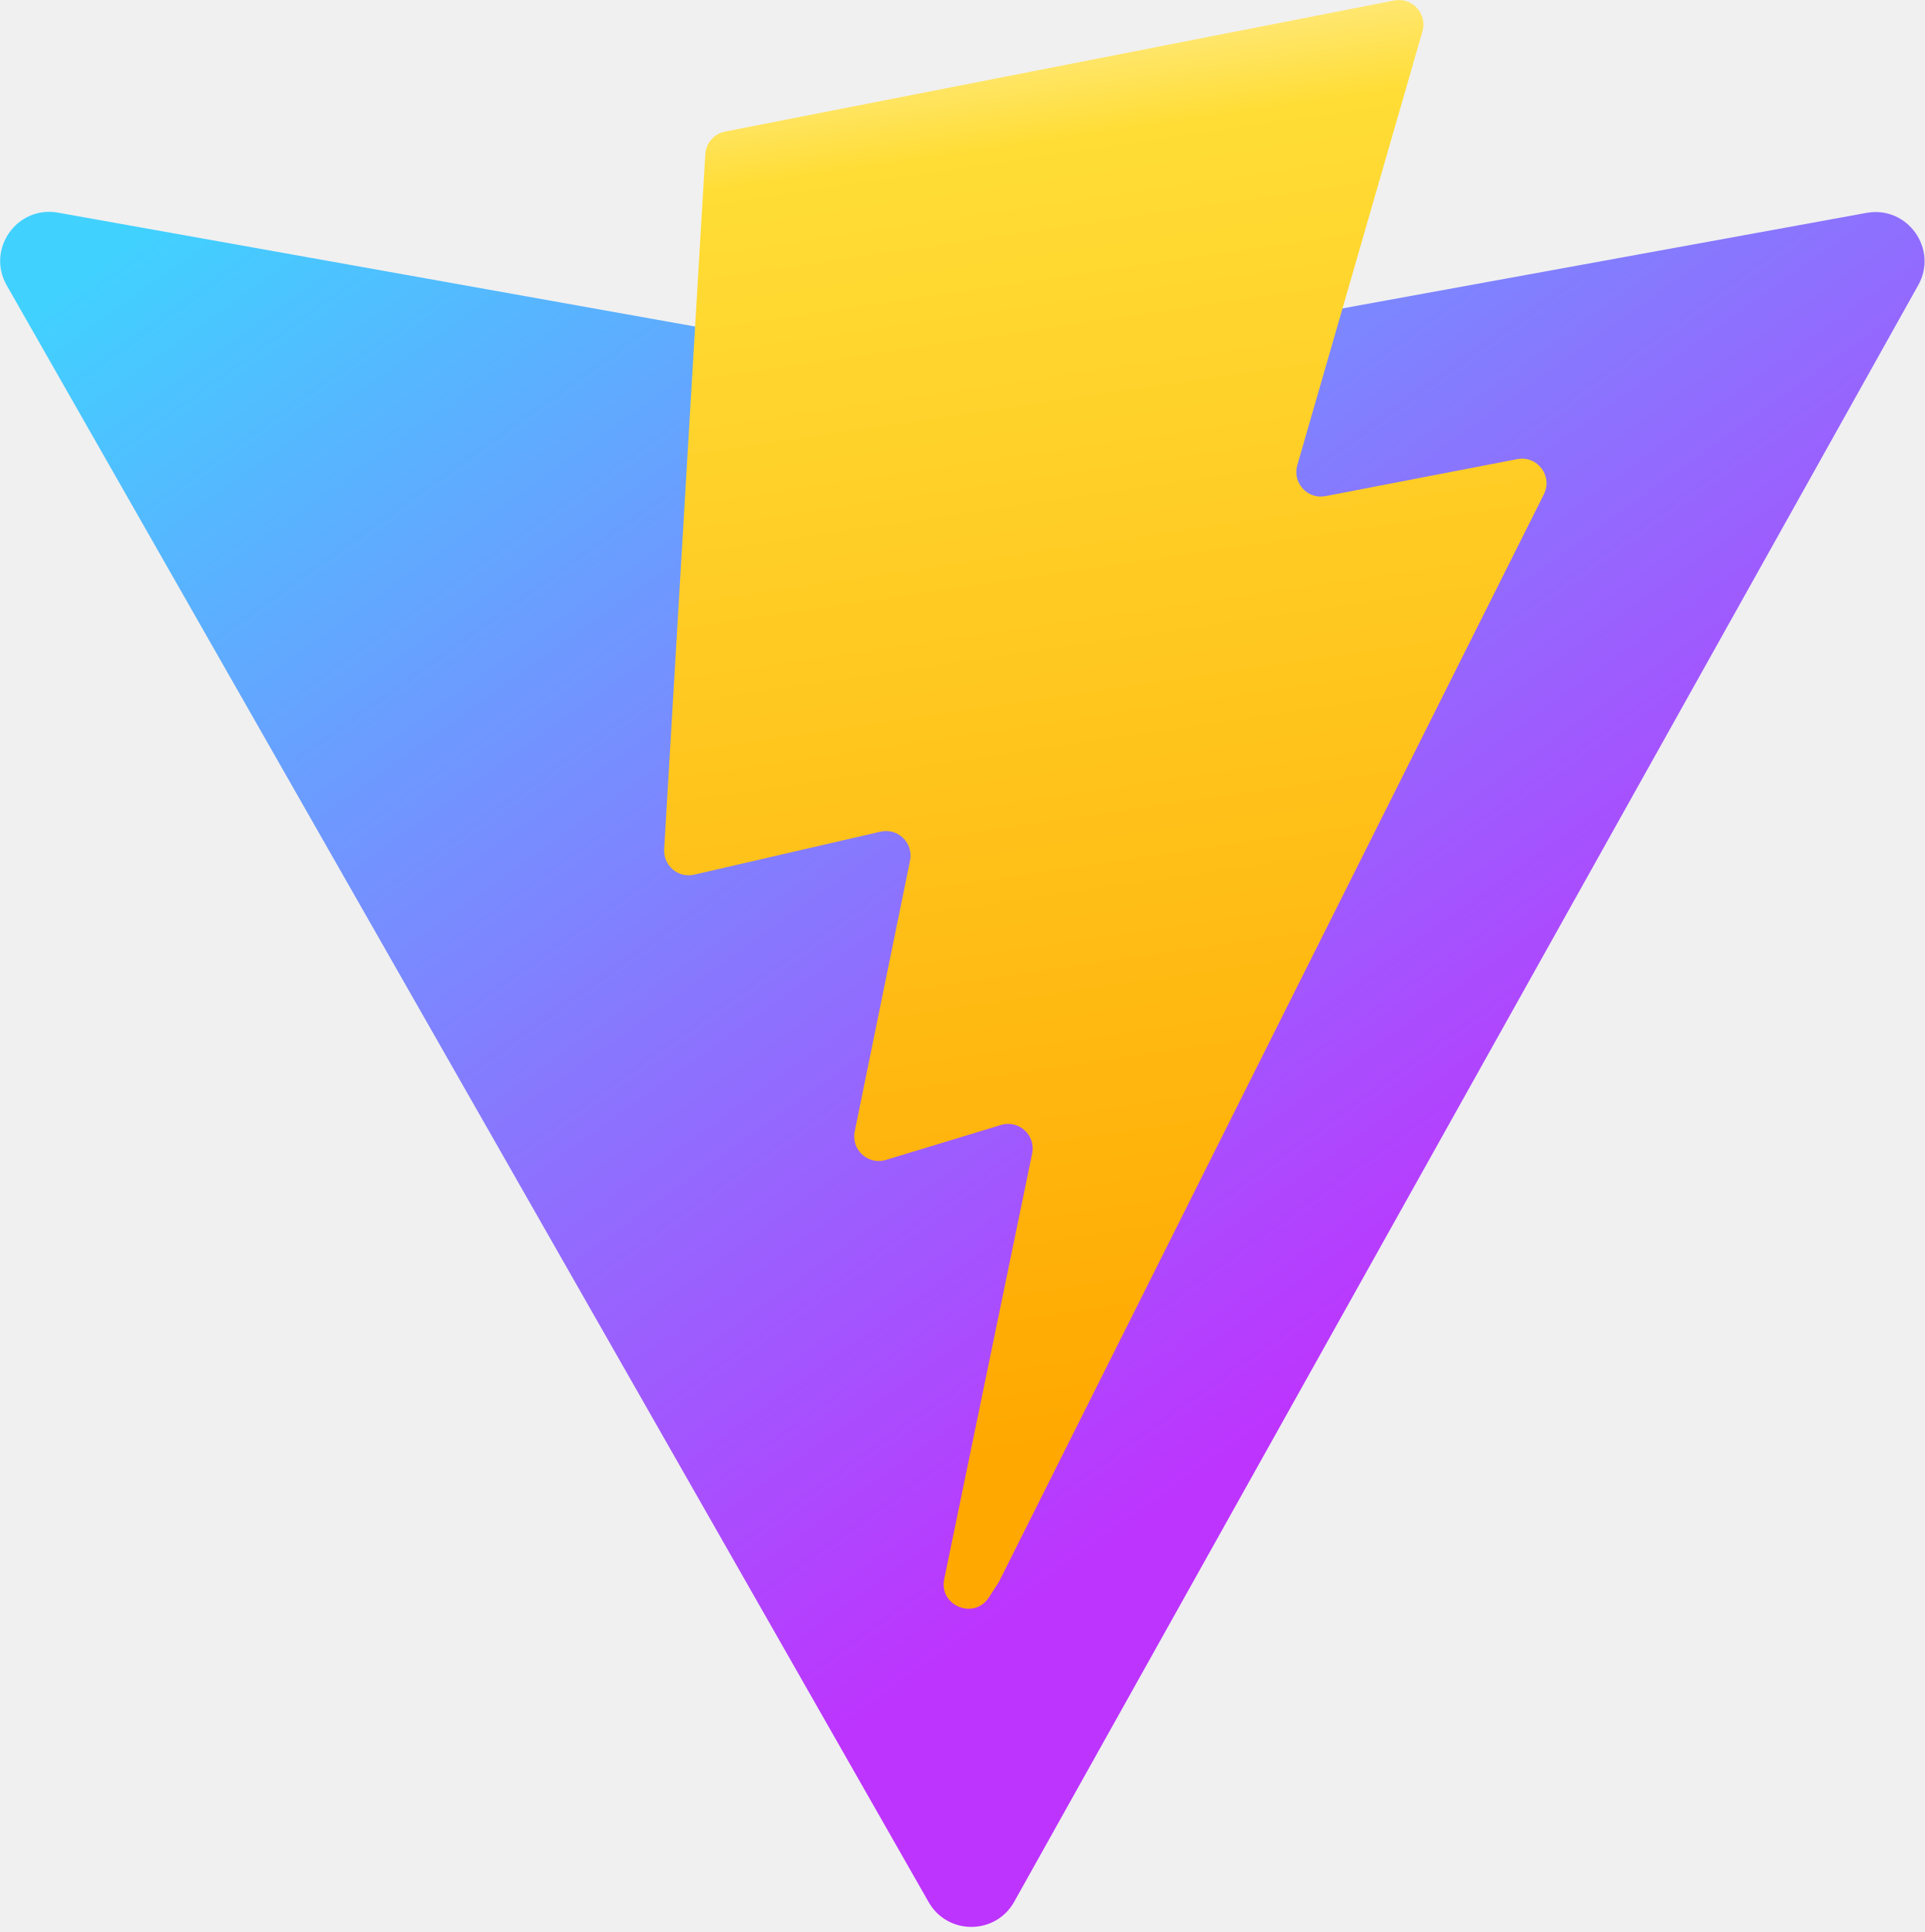
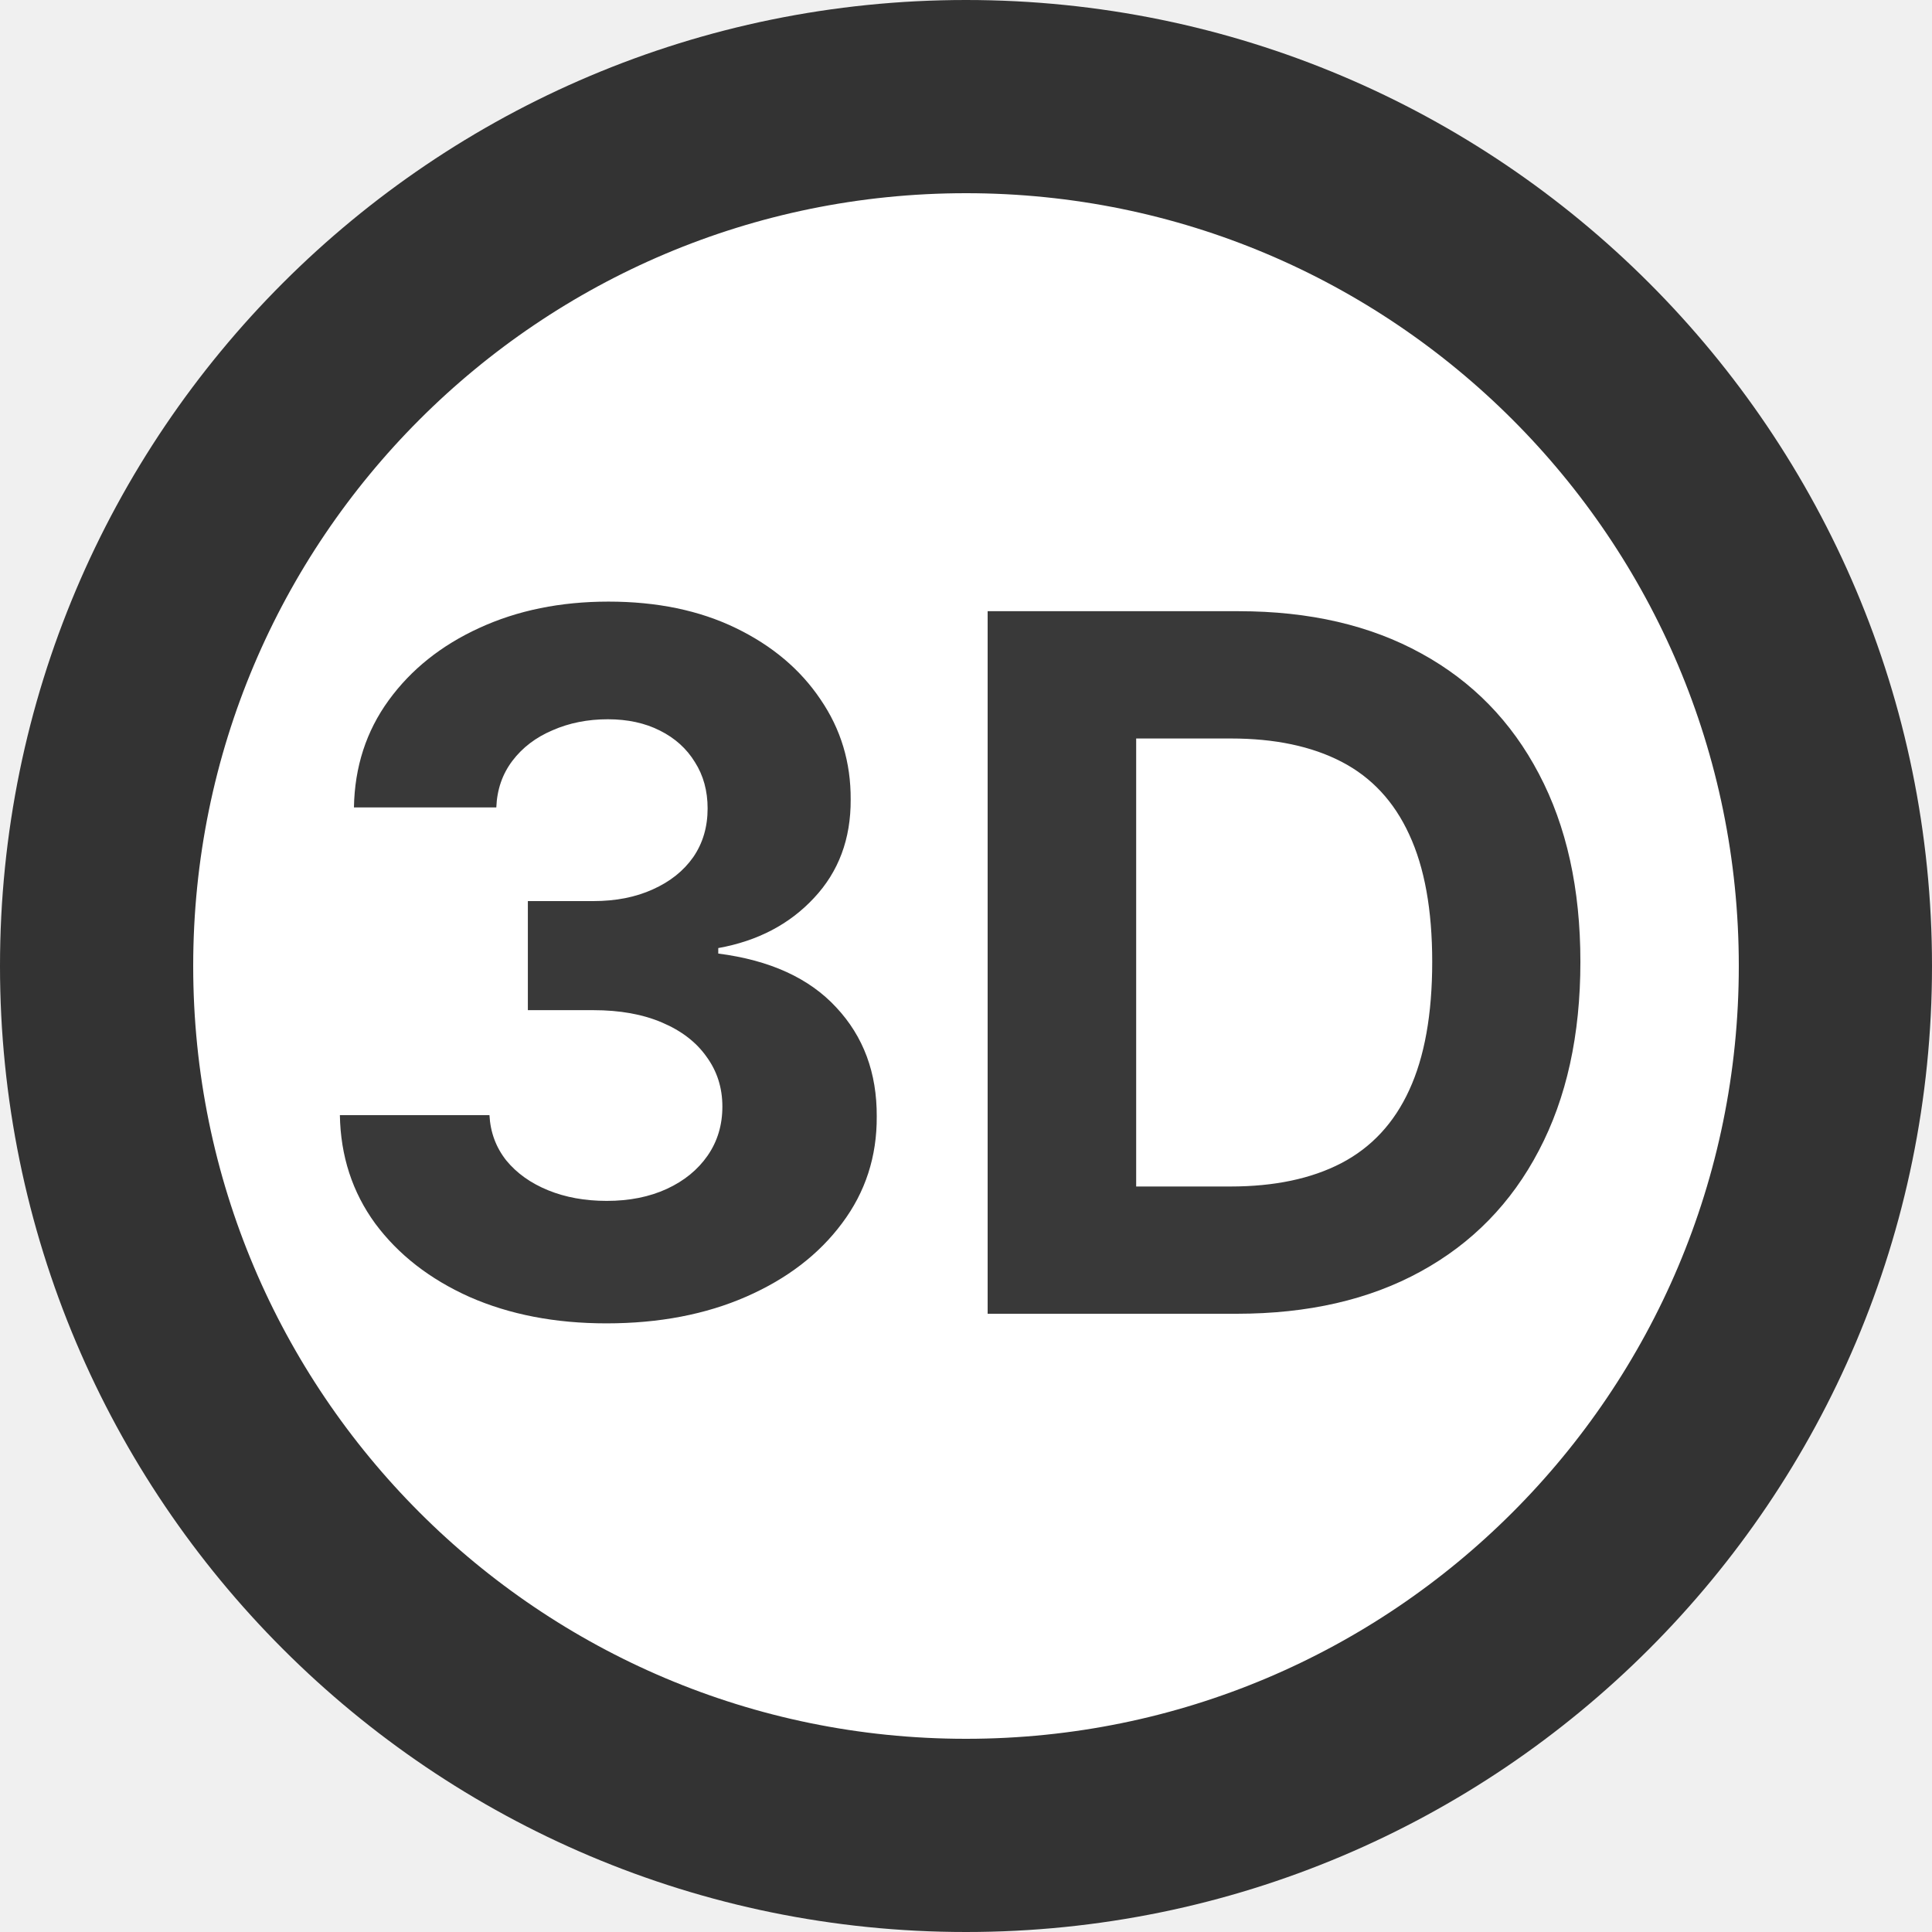
- <svg xmlns="http://www.w3.org/2000/svg" aria-hidden="true" role="img" class="iconify iconify--logos" width="31.88" height="32" preserveAspectRatio="xMidYMid meet" viewBox="0 0 256 257">
-   <defs>
-     <linearGradient id="IconifyId1813088fe1fbc01fb466" x1="-.828%" x2="57.636%" y1="7.652%" y2="78.411%">
-       <stop offset="0%" stop-color="#41D1FF" />
-       <stop offset="100%" stop-color="#BD34FE" />
-     </linearGradient>
-     <linearGradient id="IconifyId1813088fe1fbc01fb467" x1="43.376%" x2="50.316%" y1="2.242%" y2="89.03%">
-       <stop offset="0%" stop-color="#FFEA83" />
-       <stop offset="8.333%" stop-color="#FFDD35" />
-       <stop offset="100%" stop-color="#FFA800" />
-     </linearGradient>
-   </defs>
-   <path fill="url(#IconifyId1813088fe1fbc01fb466)" d="M255.153 37.938L134.897 252.976c-2.483 4.44-8.862 4.466-11.382.048L.875 37.958c-2.746-4.814 1.371-10.646 6.827-9.67l120.385 21.517a6.537 6.537 0 0 0 2.322-.004l117.867-21.483c5.438-.991 9.574 4.796 6.877 9.62Z" />
-   <path fill="url(#IconifyId1813088fe1fbc01fb467)" d="M185.432.063L96.44 17.501a3.268 3.268 0 0 0-2.634 3.014l-5.474 92.456a3.268 3.268 0 0 0 3.997 3.378l24.777-5.718c2.318-.535 4.413 1.507 3.936 3.838l-7.361 36.047c-.495 2.426 1.782 4.5 4.151 3.78l15.304-4.649c2.372-.72 4.652 1.36 4.15 3.788l-11.698 56.621c-.732 3.542 3.979 5.473 5.943 2.437l1.313-2.028l72.516-144.72c1.215-2.423-.88-5.186-3.54-4.672l-25.505 4.922c-2.396.462-4.435-1.77-3.759-4.114l16.646-57.705c.677-2.35-1.37-4.583-3.769-4.113Z" />
+ <svg xmlns="http://www.w3.org/2000/svg" width="100" height="100" viewBox="0 0 100 100" fill="none">
+   <rect x="5" y="5" width="90" height="90" rx="45" fill="white" stroke="#333333" stroke-width="10" />
+   <path d="M31.389 68.497C28.737 68.497 26.375 68.041 24.304 67.13C22.244 66.207 20.617 64.94 19.421 63.33C18.238 61.709 17.628 59.838 17.592 57.719H25.334C25.381 58.607 25.671 59.389 26.204 60.063C26.748 60.726 27.47 61.241 28.37 61.608C29.27 61.975 30.282 62.158 31.406 62.158C32.578 62.158 33.614 61.951 34.514 61.537C35.413 61.123 36.117 60.548 36.626 59.815C37.135 59.081 37.39 58.234 37.39 57.276C37.39 56.305 37.118 55.447 36.573 54.701C36.041 53.943 35.271 53.352 34.265 52.925C33.271 52.499 32.087 52.286 30.714 52.286H27.322V46.64H30.714C31.874 46.64 32.898 46.439 33.785 46.036C34.685 45.634 35.383 45.077 35.881 44.367C36.378 43.645 36.626 42.805 36.626 41.846C36.626 40.934 36.407 40.135 35.969 39.449C35.543 38.751 34.94 38.206 34.158 37.815C33.389 37.425 32.489 37.229 31.459 37.229C30.418 37.229 29.465 37.419 28.601 37.798C27.737 38.164 27.044 38.691 26.523 39.378C26.003 40.064 25.724 40.869 25.689 41.793H18.32C18.356 39.697 18.954 37.851 20.114 36.253C21.274 34.655 22.836 33.406 24.801 32.506C26.778 31.595 29.009 31.139 31.495 31.139C34.005 31.139 36.2 31.595 38.082 32.506C39.965 33.418 41.426 34.649 42.468 36.2C43.522 37.738 44.042 39.467 44.031 41.384C44.042 43.42 43.409 45.119 42.131 46.48C40.864 47.841 39.213 48.706 37.177 49.072V49.356C39.852 49.7 41.888 50.629 43.285 52.144C44.693 53.648 45.392 55.53 45.38 57.791C45.392 59.862 44.794 61.703 43.587 63.312C42.391 64.922 40.74 66.189 38.633 67.112C36.526 68.035 34.111 68.497 31.389 68.497ZM64.01 68H51.12V31.636H64.117C67.774 31.636 70.923 32.364 73.563 33.82C76.202 35.264 78.232 37.342 79.653 40.053C81.085 42.763 81.801 46.007 81.801 49.783C81.801 53.571 81.085 56.826 79.653 59.548C78.232 62.271 76.191 64.36 73.527 65.816C70.876 67.272 67.703 68 64.01 68ZM58.808 61.413H63.691C65.963 61.413 67.875 61.01 69.426 60.205C70.988 59.389 72.16 58.128 72.941 56.423C73.734 54.707 74.131 52.493 74.131 49.783C74.131 47.096 73.734 44.9 72.941 43.195C72.16 41.491 70.994 40.236 69.443 39.431C67.893 38.626 65.981 38.224 63.708 38.224H58.808V61.413Z" fill="#393939" />
</svg>
